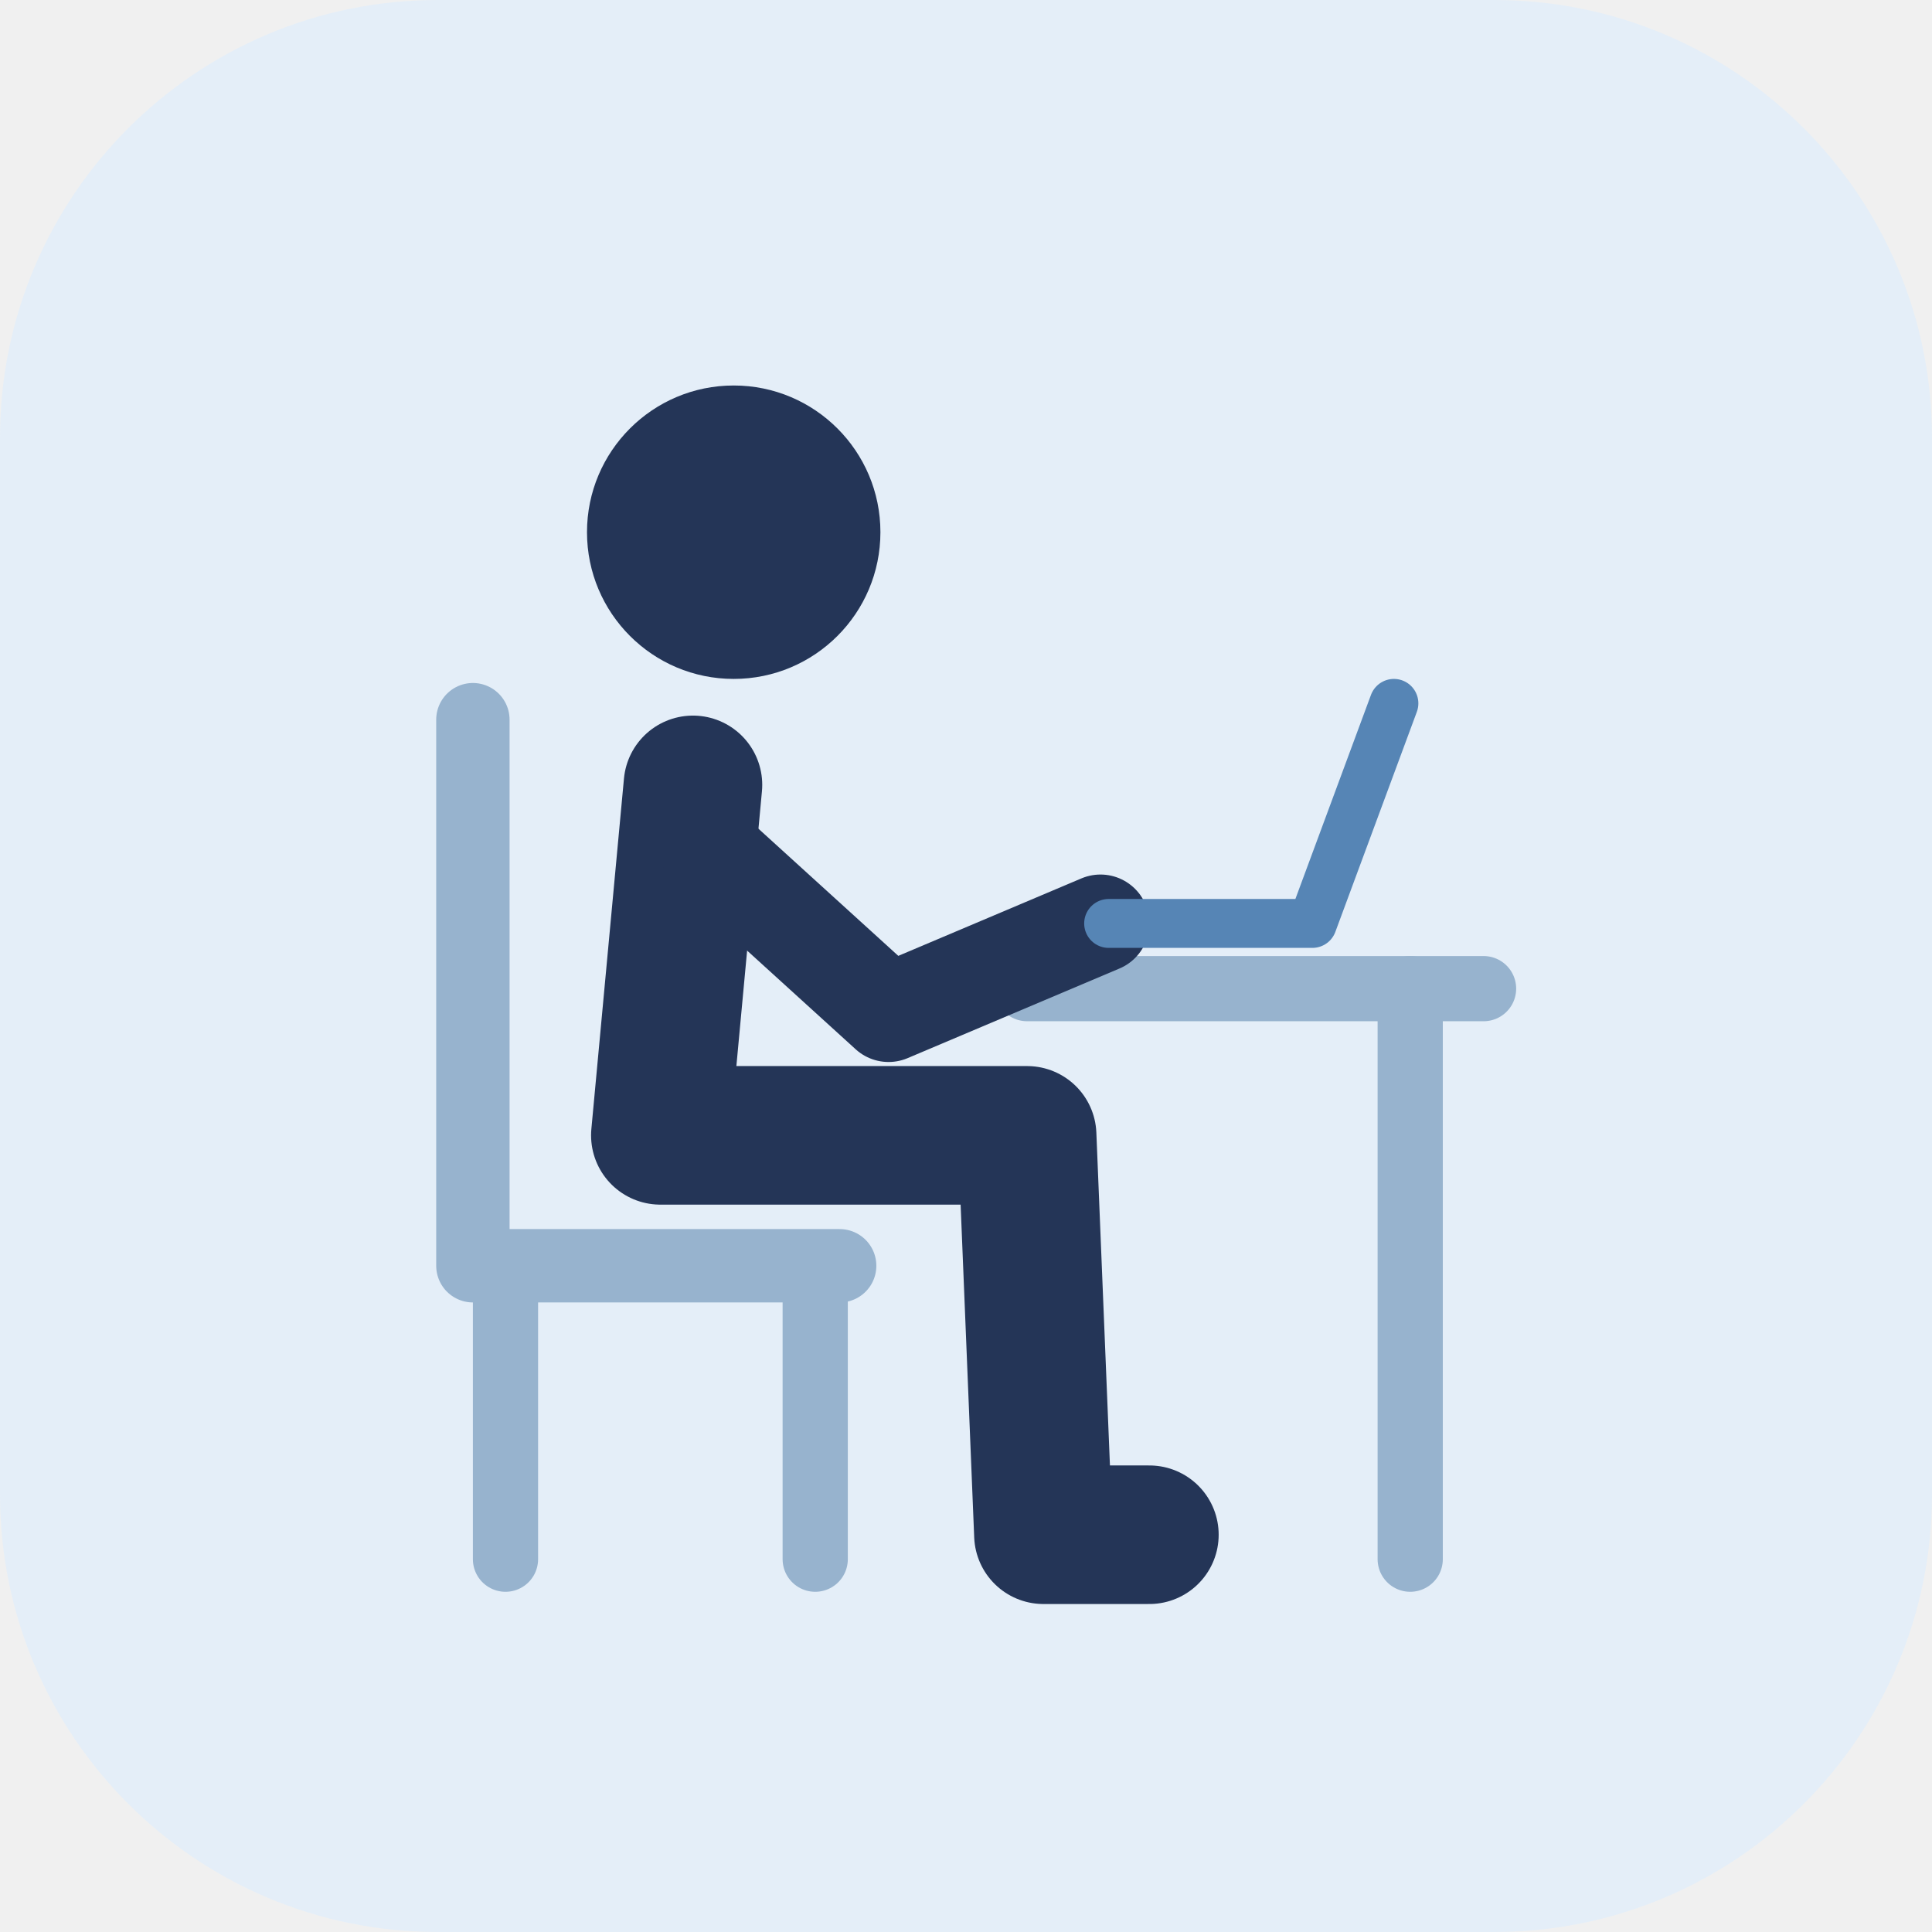
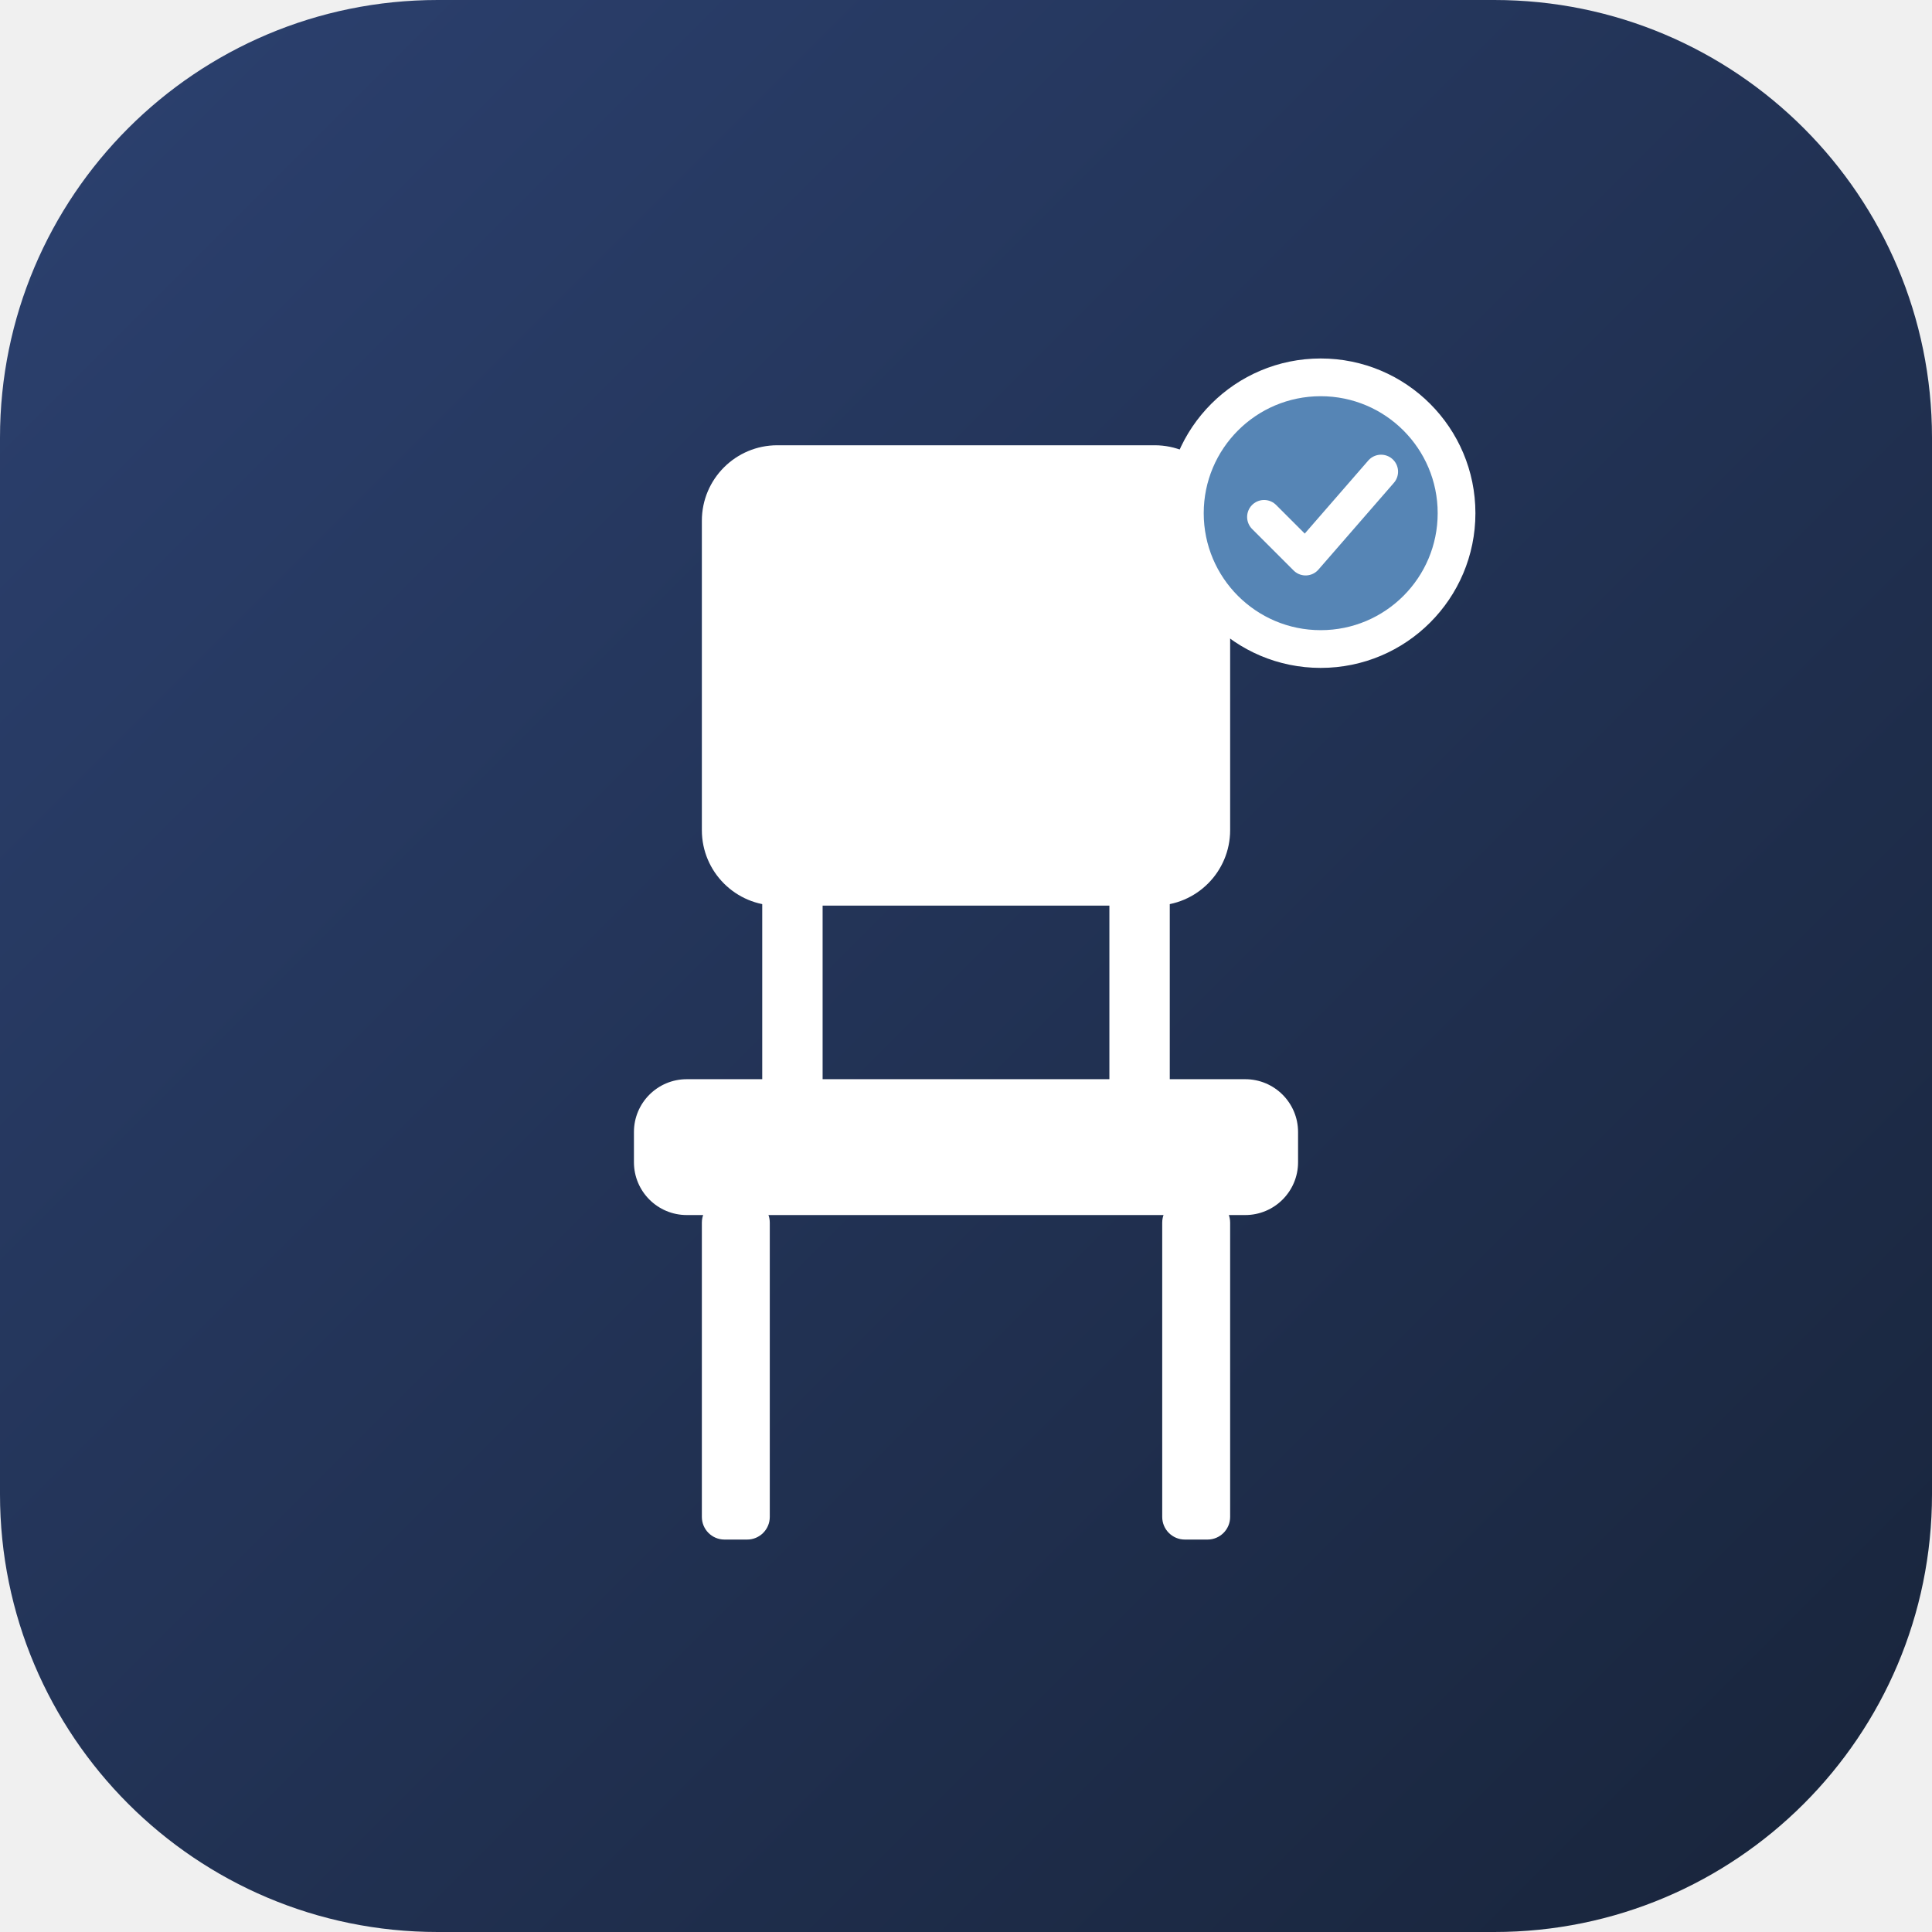
<svg xmlns="http://www.w3.org/2000/svg" viewBox="0 0 512 512">
  <defs>
    <clipPath id="r">
      <rect width="512" height="512" rx="116" />
    </clipPath>
  </defs>
  <g clip-path="url(#r)">
-     <rect width="512" height="512" fill="#e4eef8" />
-     <g transform="translate(256 262) scale(1.08) translate(-281 -262)">
-       <polyline points="160,196 160,330 250,330" fill="none" stroke="#97b3ce" stroke-width="18" stroke-linecap="round" stroke-linejoin="round" opacity="1" />
-       <polyline points="168,330 168,402" fill="none" stroke="#97b3ce" stroke-width="16" stroke-linecap="round" stroke-linejoin="round" opacity="1" />
-       <polyline points="244,330 244,402" fill="none" stroke="#97b3ce" stroke-width="16" stroke-linecap="round" stroke-linejoin="round" opacity="1" />
-       <polyline points="296,262 408,262" fill="none" stroke="#97b3ce" stroke-width="16" stroke-linecap="round" stroke-linejoin="round" opacity="1" />
-       <polyline points="390,262 390,402" fill="none" stroke="#97b3ce" stroke-width="16" stroke-linecap="round" stroke-linejoin="round" opacity="1" />
-       <circle cx="224" cy="150" r="36" fill="#243557" />
-       <polyline points="214,212 206,298 296,298 300,396 326,396" fill="none" stroke="#243557" stroke-width="34" stroke-linecap="round" stroke-linejoin="round" opacity="1" />
-       <polyline points="218,228 262,268 314,246" fill="none" stroke="#243557" stroke-width="24" stroke-linecap="round" stroke-linejoin="round" opacity="1" />
-       <polyline points="316,246 366,246 386,192" fill="none" stroke="#5685b5" stroke-width="12" stroke-linecap="round" stroke-linejoin="round" opacity="1" />
+     <defs>
+       <linearGradient id="b" x1="0" y1="0" x2="1" y2="1">
+         <stop offset="0" stop-color="#2c4170" />
+         <stop offset="1" stop-color="#18243a" />
+       </linearGradient>
+     </defs>
+     <rect width="512" height="512" fill="url(#b)" />
+     <g fill="#fff">
+       <rect x="186" y="118" width="140" height="122" rx="20" />
+       <rect x="202" y="236" width="16" height="56" />
+       <rect x="294" y="236" width="16" height="56" />
+       <rect x="168" y="286" width="176" height="36" rx="14" />
+       <rect x="186" y="318" width="18" height="90" rx="6" />
+       <rect x="308" y="318" width="18" height="90" rx="6" />
    </g>
+     <circle cx="350" cy="136" r="36" fill="#5685b5" stroke="#fff" stroke-width="10" />
+     <path d="M335 137 l11 11 l20 -23" fill="none" stroke="#fff" stroke-width="9" stroke-linecap="round" stroke-linejoin="round" />
  </g>
</svg>
